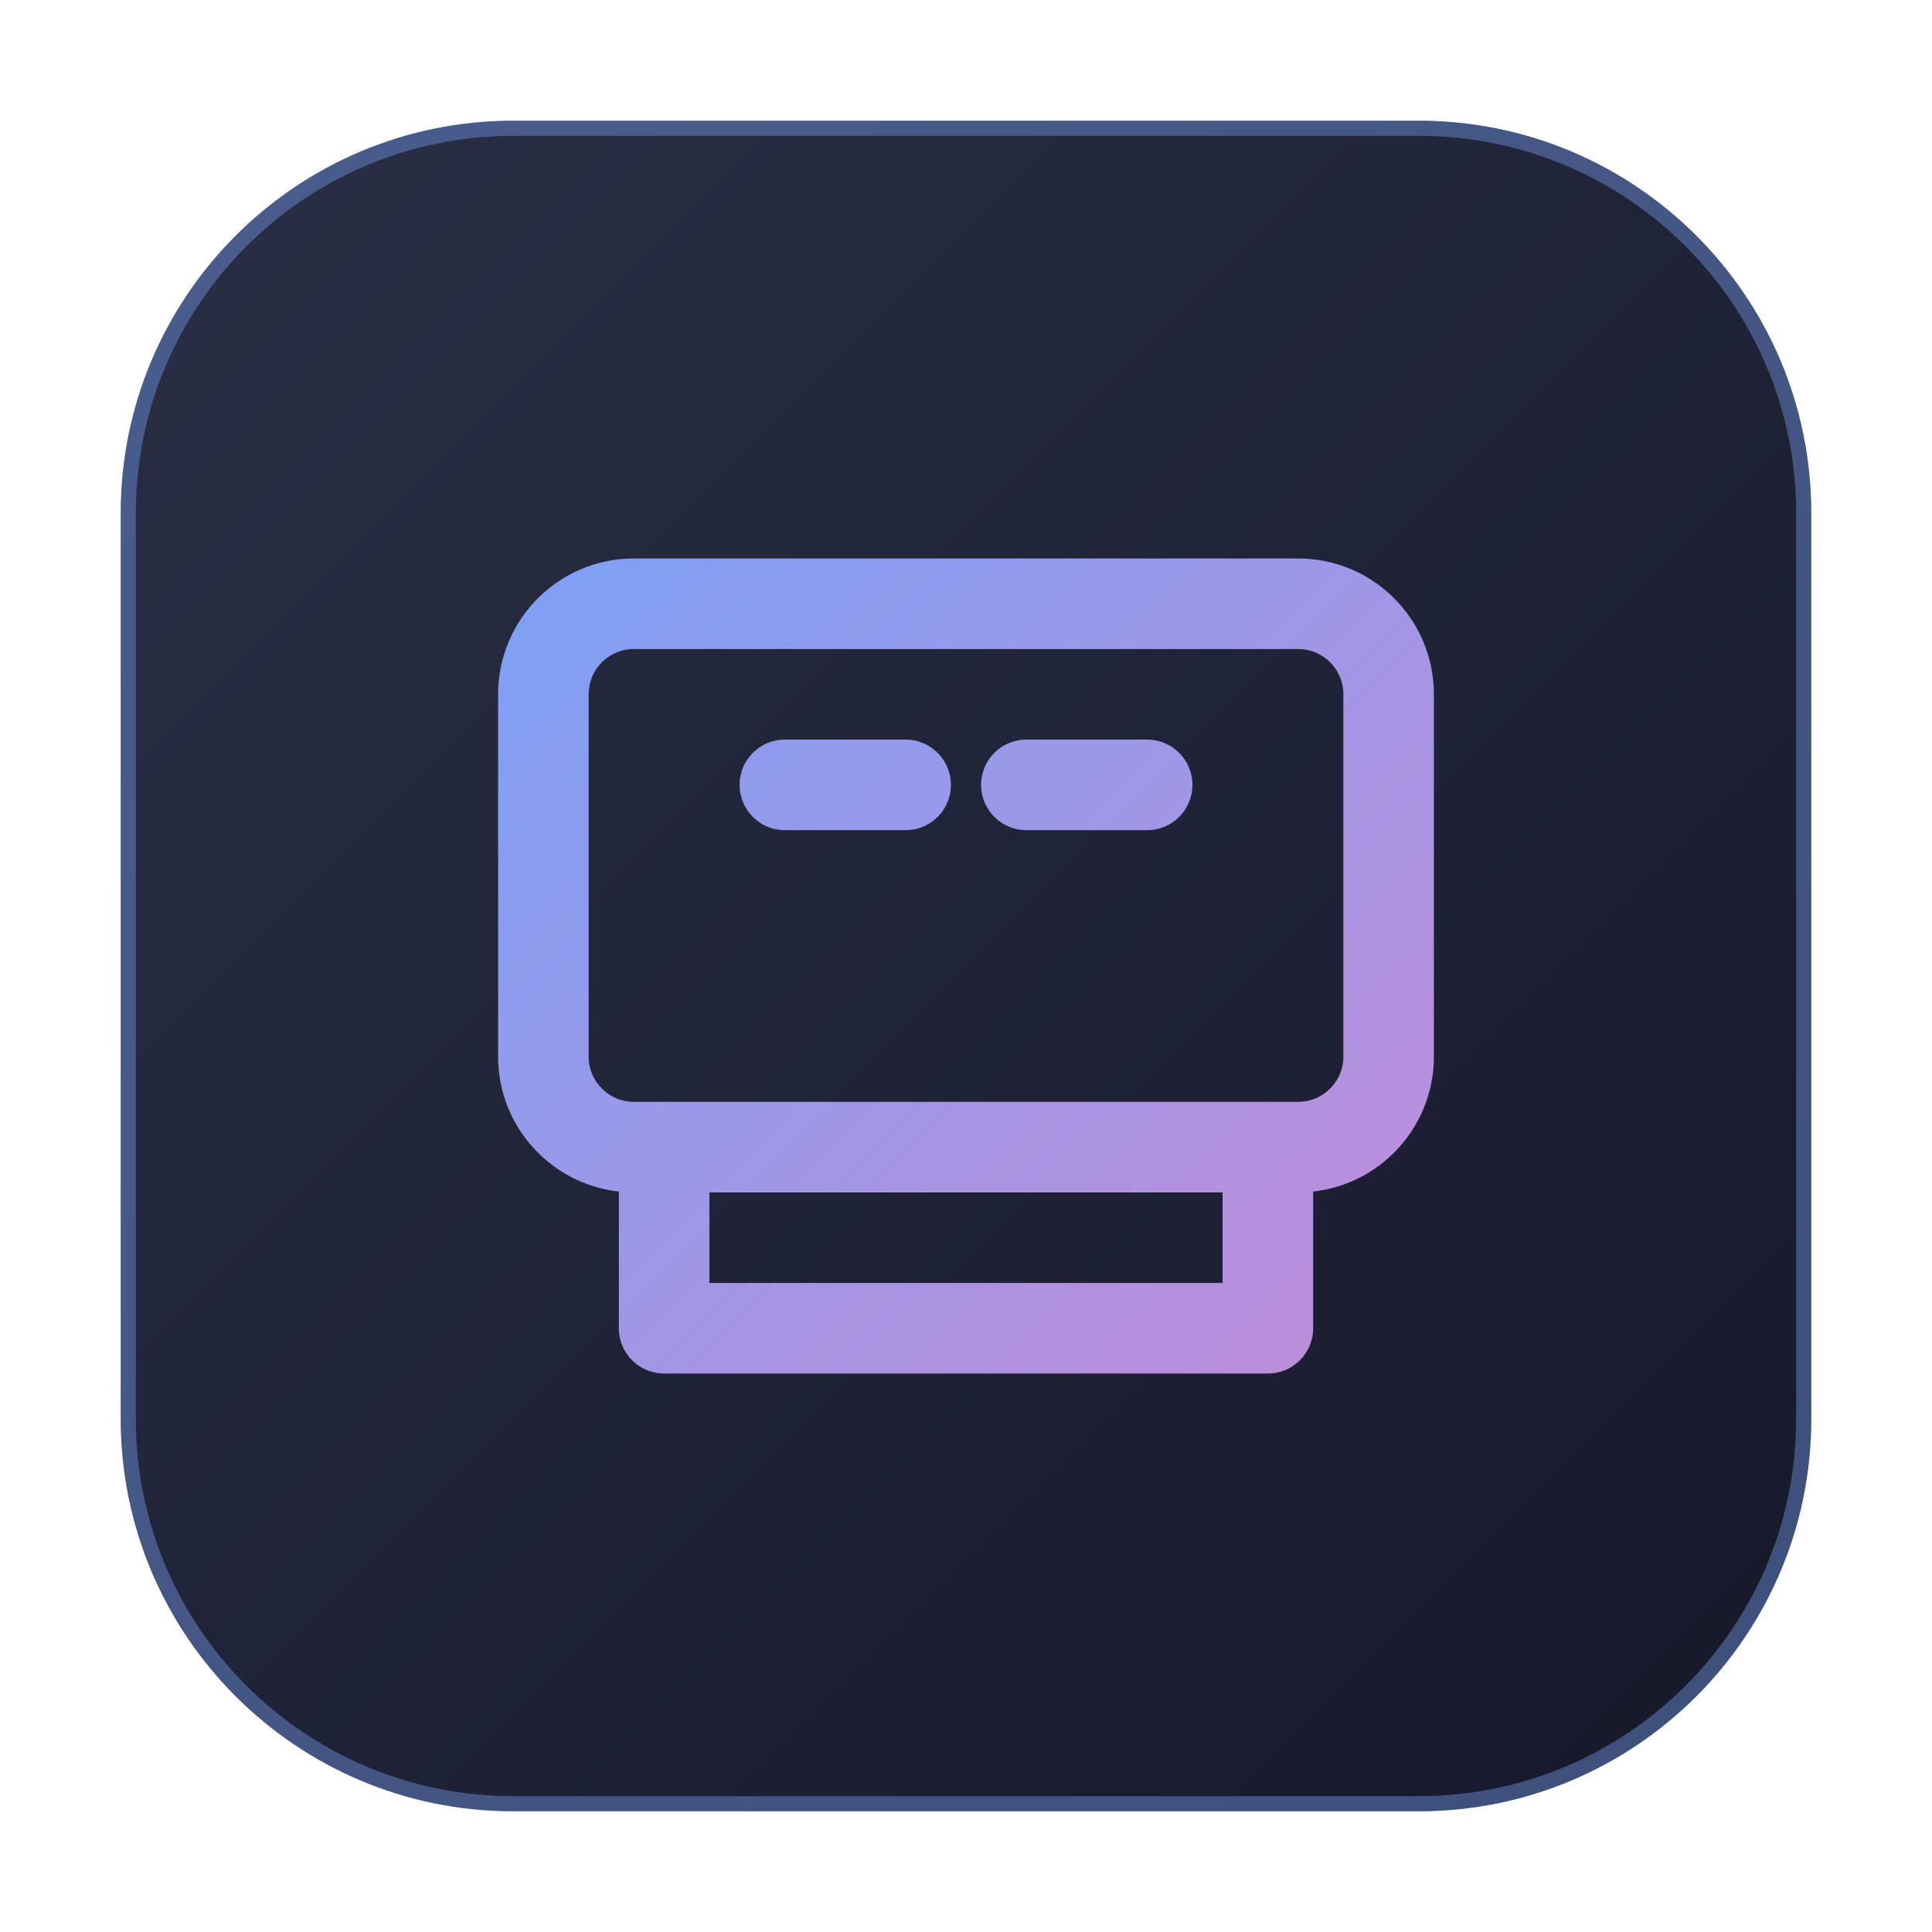
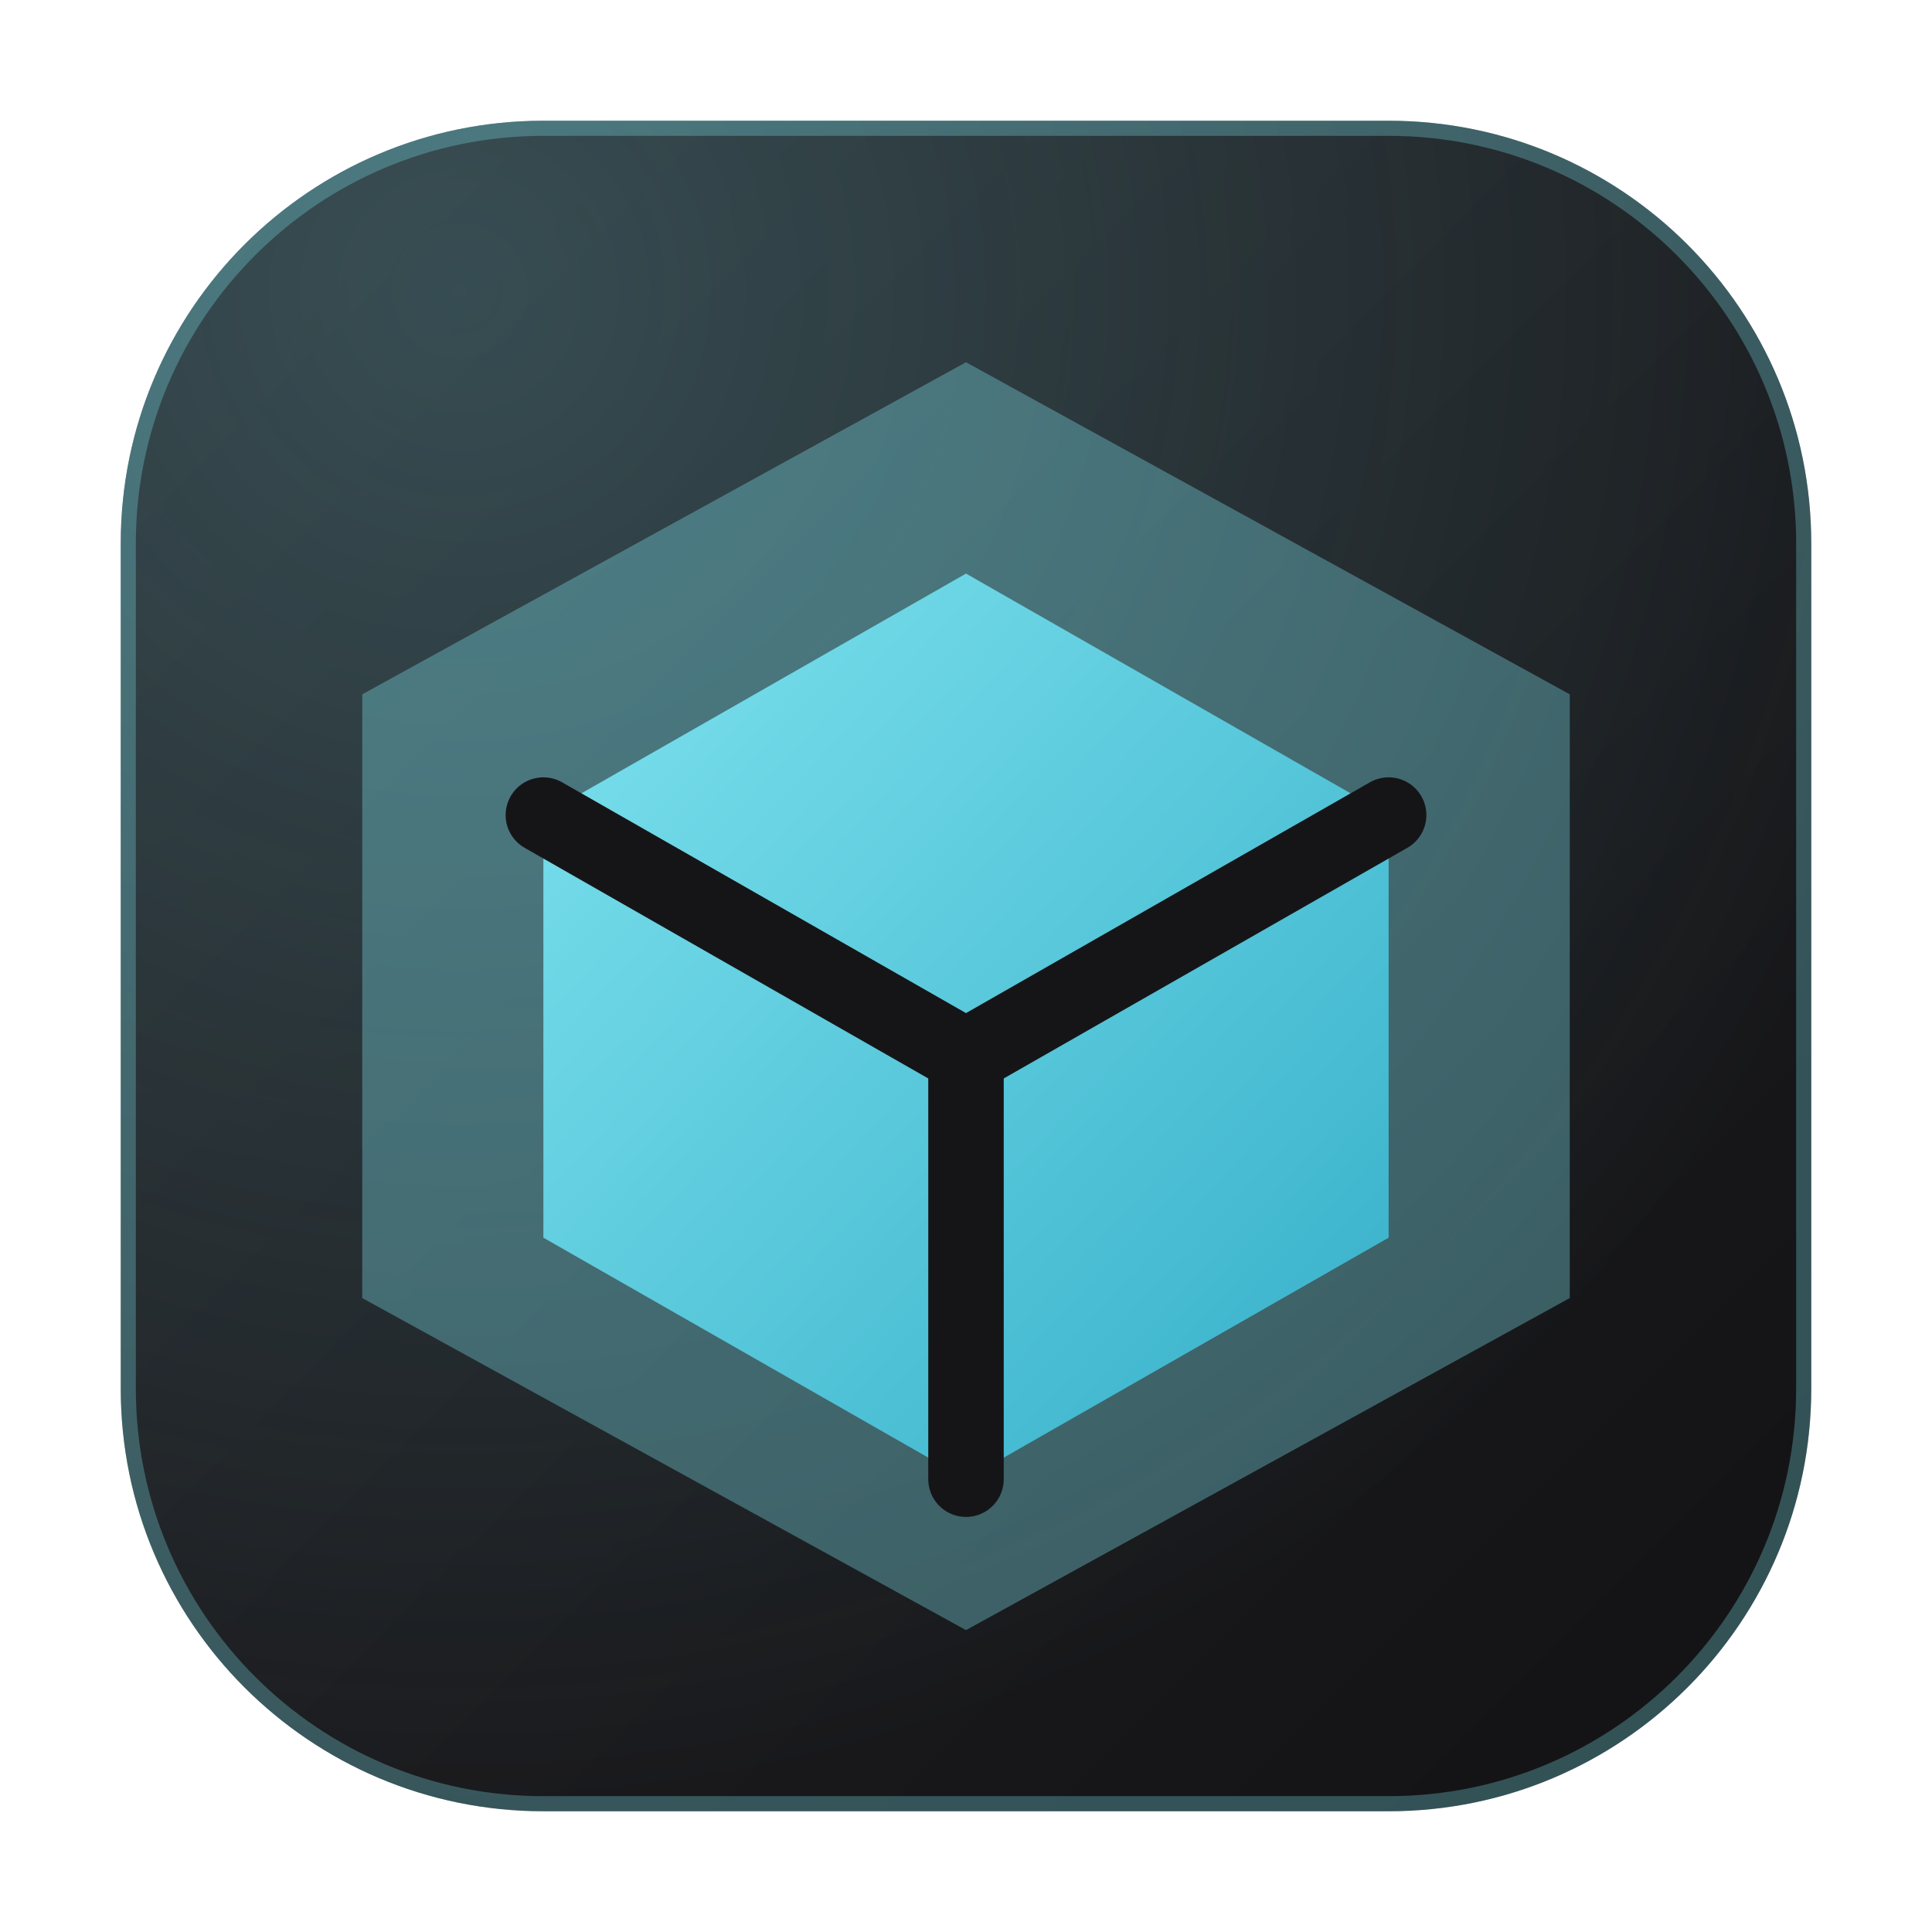
<svg xmlns="http://www.w3.org/2000/svg" width="128" height="128" viewBox="0 0 128 128">
  <defs>
-     <linearGradient id="tile" x1="8" y1="8" x2="120" y2="120" gradientUnits="userSpaceOnUse">
-       <stop offset="0" stop-color="#2a2f45" />
-       <stop offset="1" stop-color="#16182a" />
+     <linearGradient id="tile" x1="0" y1="0" x2="1" y2="1">
+       <stop stop-color="#26262a" />
+       <stop offset="1" stop-color="#121214" />
    </linearGradient>
-     <linearGradient id="ink" x1="32" y1="32" x2="96" y2="96" gradientUnits="userSpaceOnUse">
-       <stop offset="0" stop-color="#7aa2f7" />
-       <stop offset="1" stop-color="#c58bd6" />
+     <radialGradient id="glow" cx=".2" cy=".1" r=".9">
+       <stop stop-color="#7ee2ee" stop-opacity=".22" />
+       <stop offset="1" stop-color="#7ee2ee" stop-opacity="0" />
+     </radialGradient>
+     <linearGradient id="ink" x1="0" y1="0" x2="1" y2="1">
+       <stop stop-color="#7ee2ee" />
+       <stop offset="1" stop-color="#35afc9" />
    </linearGradient>
  </defs>
-   <rect x="8" y="8" width="112" height="112" rx="26" fill="url(#tile)" />
-   <rect x="8.5" y="8.5" width="111" height="111" rx="25.5" fill="none" stroke="#7aa2f7" stroke-opacity="0.4" />
-   <g fill="none" stroke="url(#ink)" stroke-width="6" stroke-linecap="round" stroke-linejoin="round">
-     <rect x="36" y="40" width="56" height="36" rx="6" />
-     <path d="M44 76v12h40V76" />
-     <path d="M52 52h8M68 52h8" />
-   </g>
+   <rect x="8" y="8" width="112" height="112" rx="28" fill="url(#tile)" />
+   <rect x="8" y="8" width="112" height="112" rx="28" fill="url(#glow)" />
+   <rect x="8.5" y="8.5" width="111" height="111" rx="27.5" fill="none" stroke="#7ee2ee" stroke-opacity=".3" />
+   <path d="M64 24L104 46V86L64 108L24 86V46Z" fill="#7ee2ee" fill-opacity=".35" />
+   <path d="M64 38L92 54V82L64 98L36 82V54Z" fill="url(#ink)" />
+   <path d="M36 54l28 16 28-16M64 70v28" fill="none" stroke="#151517" stroke-width="5" stroke-linecap="round" stroke-linejoin="round" />
</svg>
